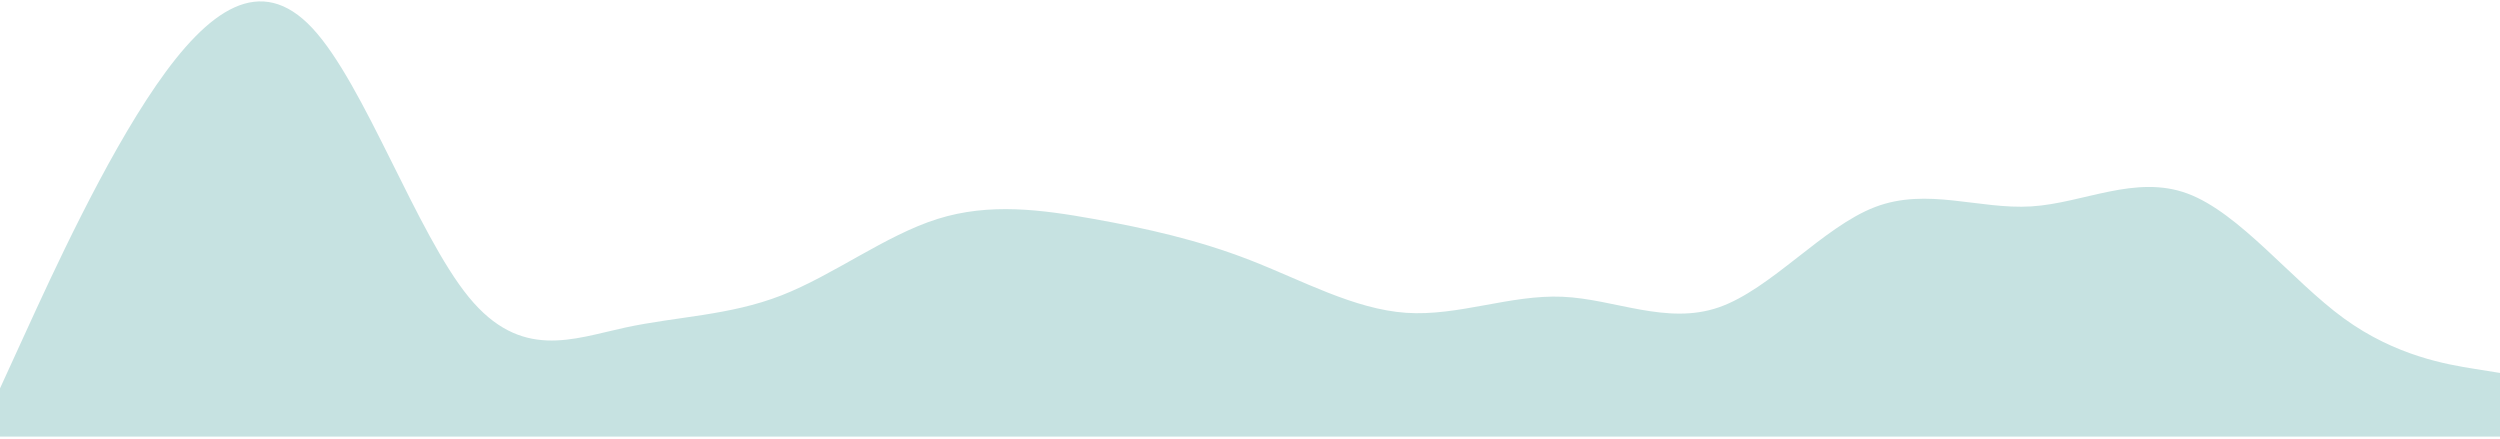
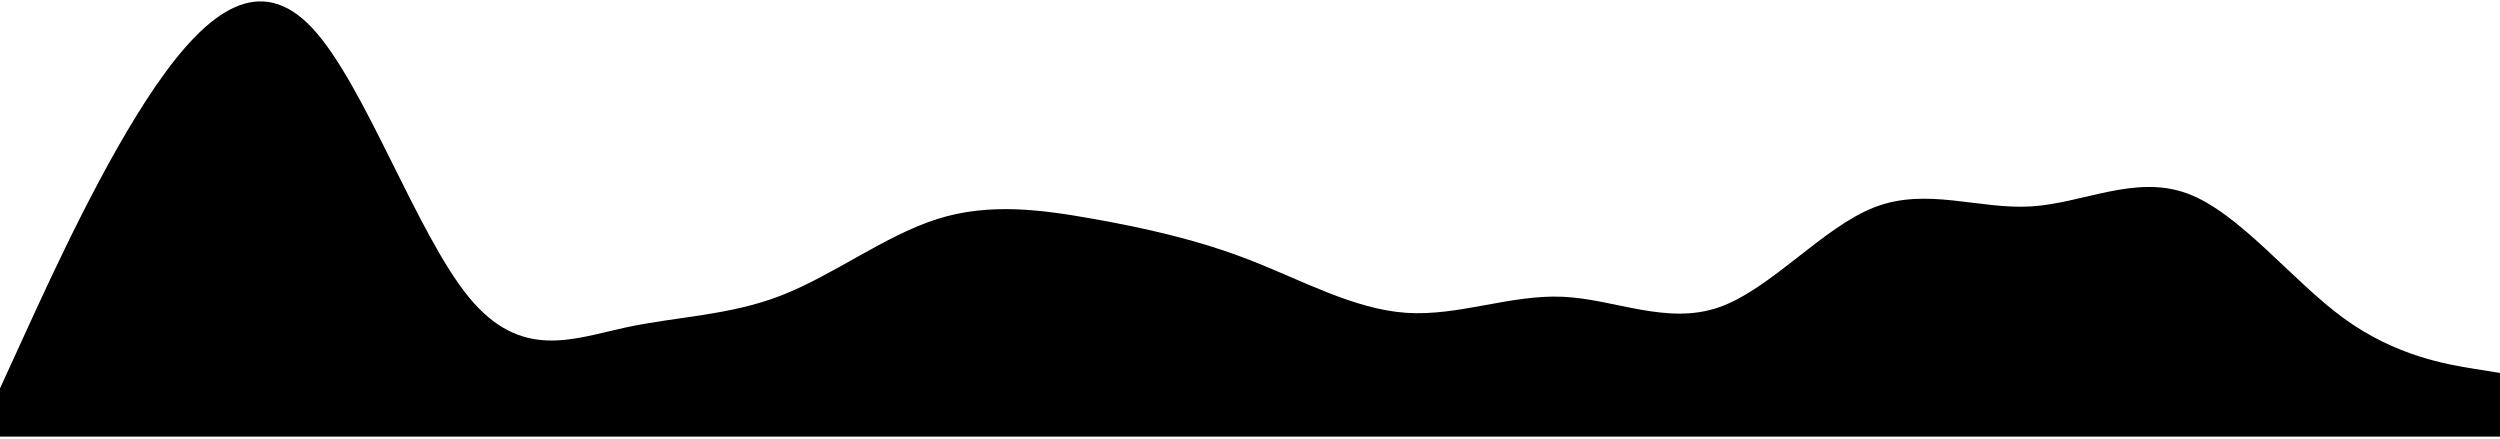
- <svg xmlns="http://www.w3.org/2000/svg" width="1113" height="195" viewBox="0 0 1113 195" fill="none">
-   <path d="M0 172.905L11.594 147.571C23.188 122.237 46.375 71.57 69.562 37.934C92.75 4.298 115.938 -12.305 139.125 12.6C162.312 37.505 185.5 103.917 208.688 132.257C231.875 160.596 255.062 150.863 278.25 145.854C301.438 140.844 324.625 140.558 347.813 131.541C371 122.524 394.188 104.776 417.375 97.476C440.563 90.176 463.75 93.325 486.938 97.476C510.125 101.627 533.312 106.779 556.5 115.797C579.688 124.814 602.875 137.696 626.062 139.27C649.25 140.844 672.438 131.112 695.625 132.113C718.813 133.115 742 144.852 765.188 136.837C788.375 128.821 811.563 101.054 834.75 92.18C857.938 83.306 881.125 93.325 904.313 91.894C927.5 90.463 950.688 77.581 973.875 86.169C997.063 94.757 1020.25 124.814 1043.44 141.703C1066.62 158.592 1089.81 162.314 1101.41 164.175L1113 166.035V194.375H1101.41C1089.81 194.375 1066.62 194.375 1043.44 194.375C1020.25 194.375 997.063 194.375 973.875 194.375C950.688 194.375 927.5 194.375 904.313 194.375C881.125 194.375 857.938 194.375 834.75 194.375C811.563 194.375 788.375 194.375 765.188 194.375C742 194.375 718.813 194.375 695.625 194.375C672.438 194.375 649.25 194.375 626.062 194.375C602.875 194.375 579.688 194.375 556.5 194.375C533.312 194.375 510.125 194.375 486.938 194.375C463.75 194.375 440.563 194.375 417.375 194.375C394.188 194.375 371 194.375 347.813 194.375C324.625 194.375 301.438 194.375 278.25 194.375C255.062 194.375 231.875 194.375 208.688 194.375C185.5 194.375 162.312 194.375 139.125 194.375C115.938 194.375 92.75 194.375 69.562 194.375C46.375 194.375 23.188 194.375 11.594 194.375H0V172.905Z" fill="#C6E2E1" />
+ <svg xmlns="http://www.w3.org/2000/svg" width="1113" height="195" viewBox="0 0 1113 195" fill="000">
+   <path d="M0 172.905L11.594 147.571C23.188 122.237 46.375 71.57 69.562 37.934C92.75 4.298 115.938 -12.305 139.125 12.6C162.312 37.505 185.5 103.917 208.688 132.257C231.875 160.596 255.062 150.863 278.25 145.854C301.438 140.844 324.625 140.558 347.813 131.541C371 122.524 394.188 104.776 417.375 97.476C440.563 90.176 463.75 93.325 486.938 97.476C510.125 101.627 533.312 106.779 556.5 115.797C579.688 124.814 602.875 137.696 626.062 139.27C649.25 140.844 672.438 131.112 695.625 132.113C718.813 133.115 742 144.852 765.188 136.837C788.375 128.821 811.563 101.054 834.75 92.18C857.938 83.306 881.125 93.325 904.313 91.894C927.5 90.463 950.688 77.581 973.875 86.169C997.063 94.757 1020.25 124.814 1043.44 141.703C1066.62 158.592 1089.81 162.314 1101.41 164.175L1113 166.035V194.375H1101.41C1089.81 194.375 1066.62 194.375 1043.44 194.375C1020.25 194.375 997.063 194.375 973.875 194.375C950.688 194.375 927.5 194.375 904.313 194.375C881.125 194.375 857.938 194.375 834.75 194.375C811.563 194.375 788.375 194.375 765.188 194.375C742 194.375 718.813 194.375 695.625 194.375C672.438 194.375 649.25 194.375 626.062 194.375C602.875 194.375 579.688 194.375 556.5 194.375C533.312 194.375 510.125 194.375 486.938 194.375C463.75 194.375 440.563 194.375 417.375 194.375C394.188 194.375 371 194.375 347.813 194.375C324.625 194.375 301.438 194.375 278.25 194.375C255.062 194.375 231.875 194.375 208.688 194.375C185.5 194.375 162.312 194.375 139.125 194.375C115.938 194.375 92.75 194.375 69.562 194.375C46.375 194.375 23.188 194.375 11.594 194.375H0V172.905Z" />
</svg>
